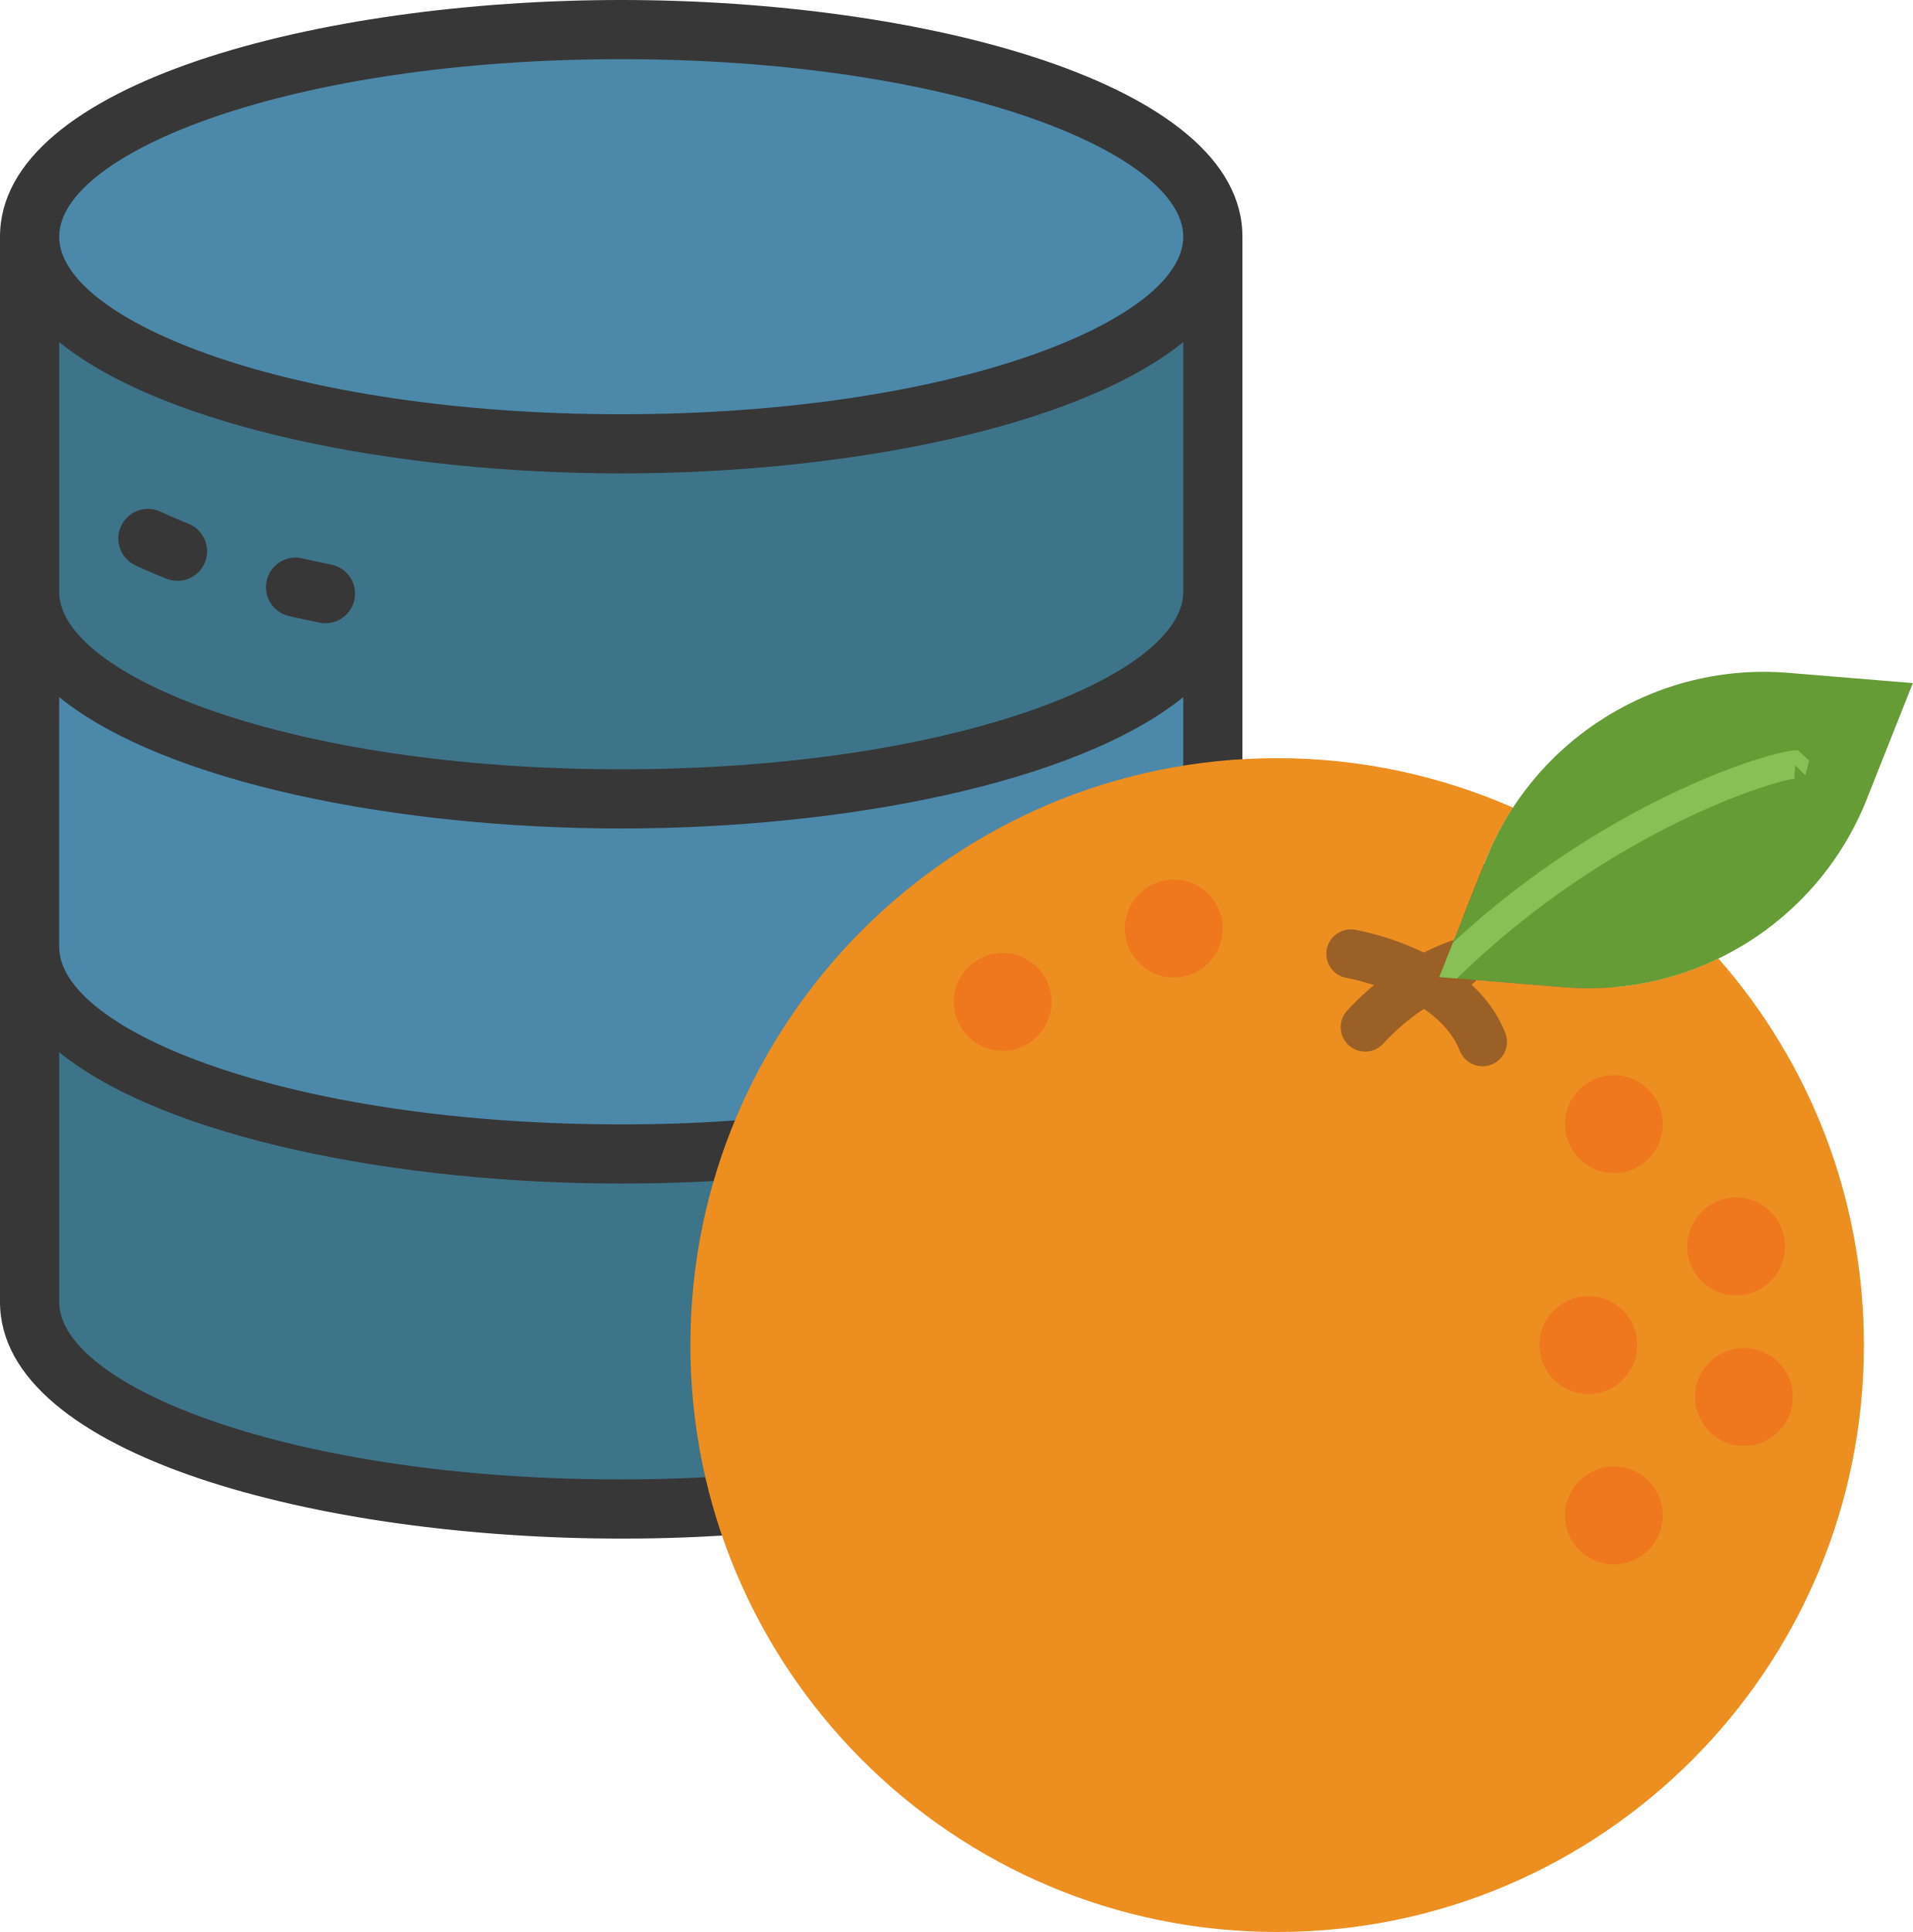
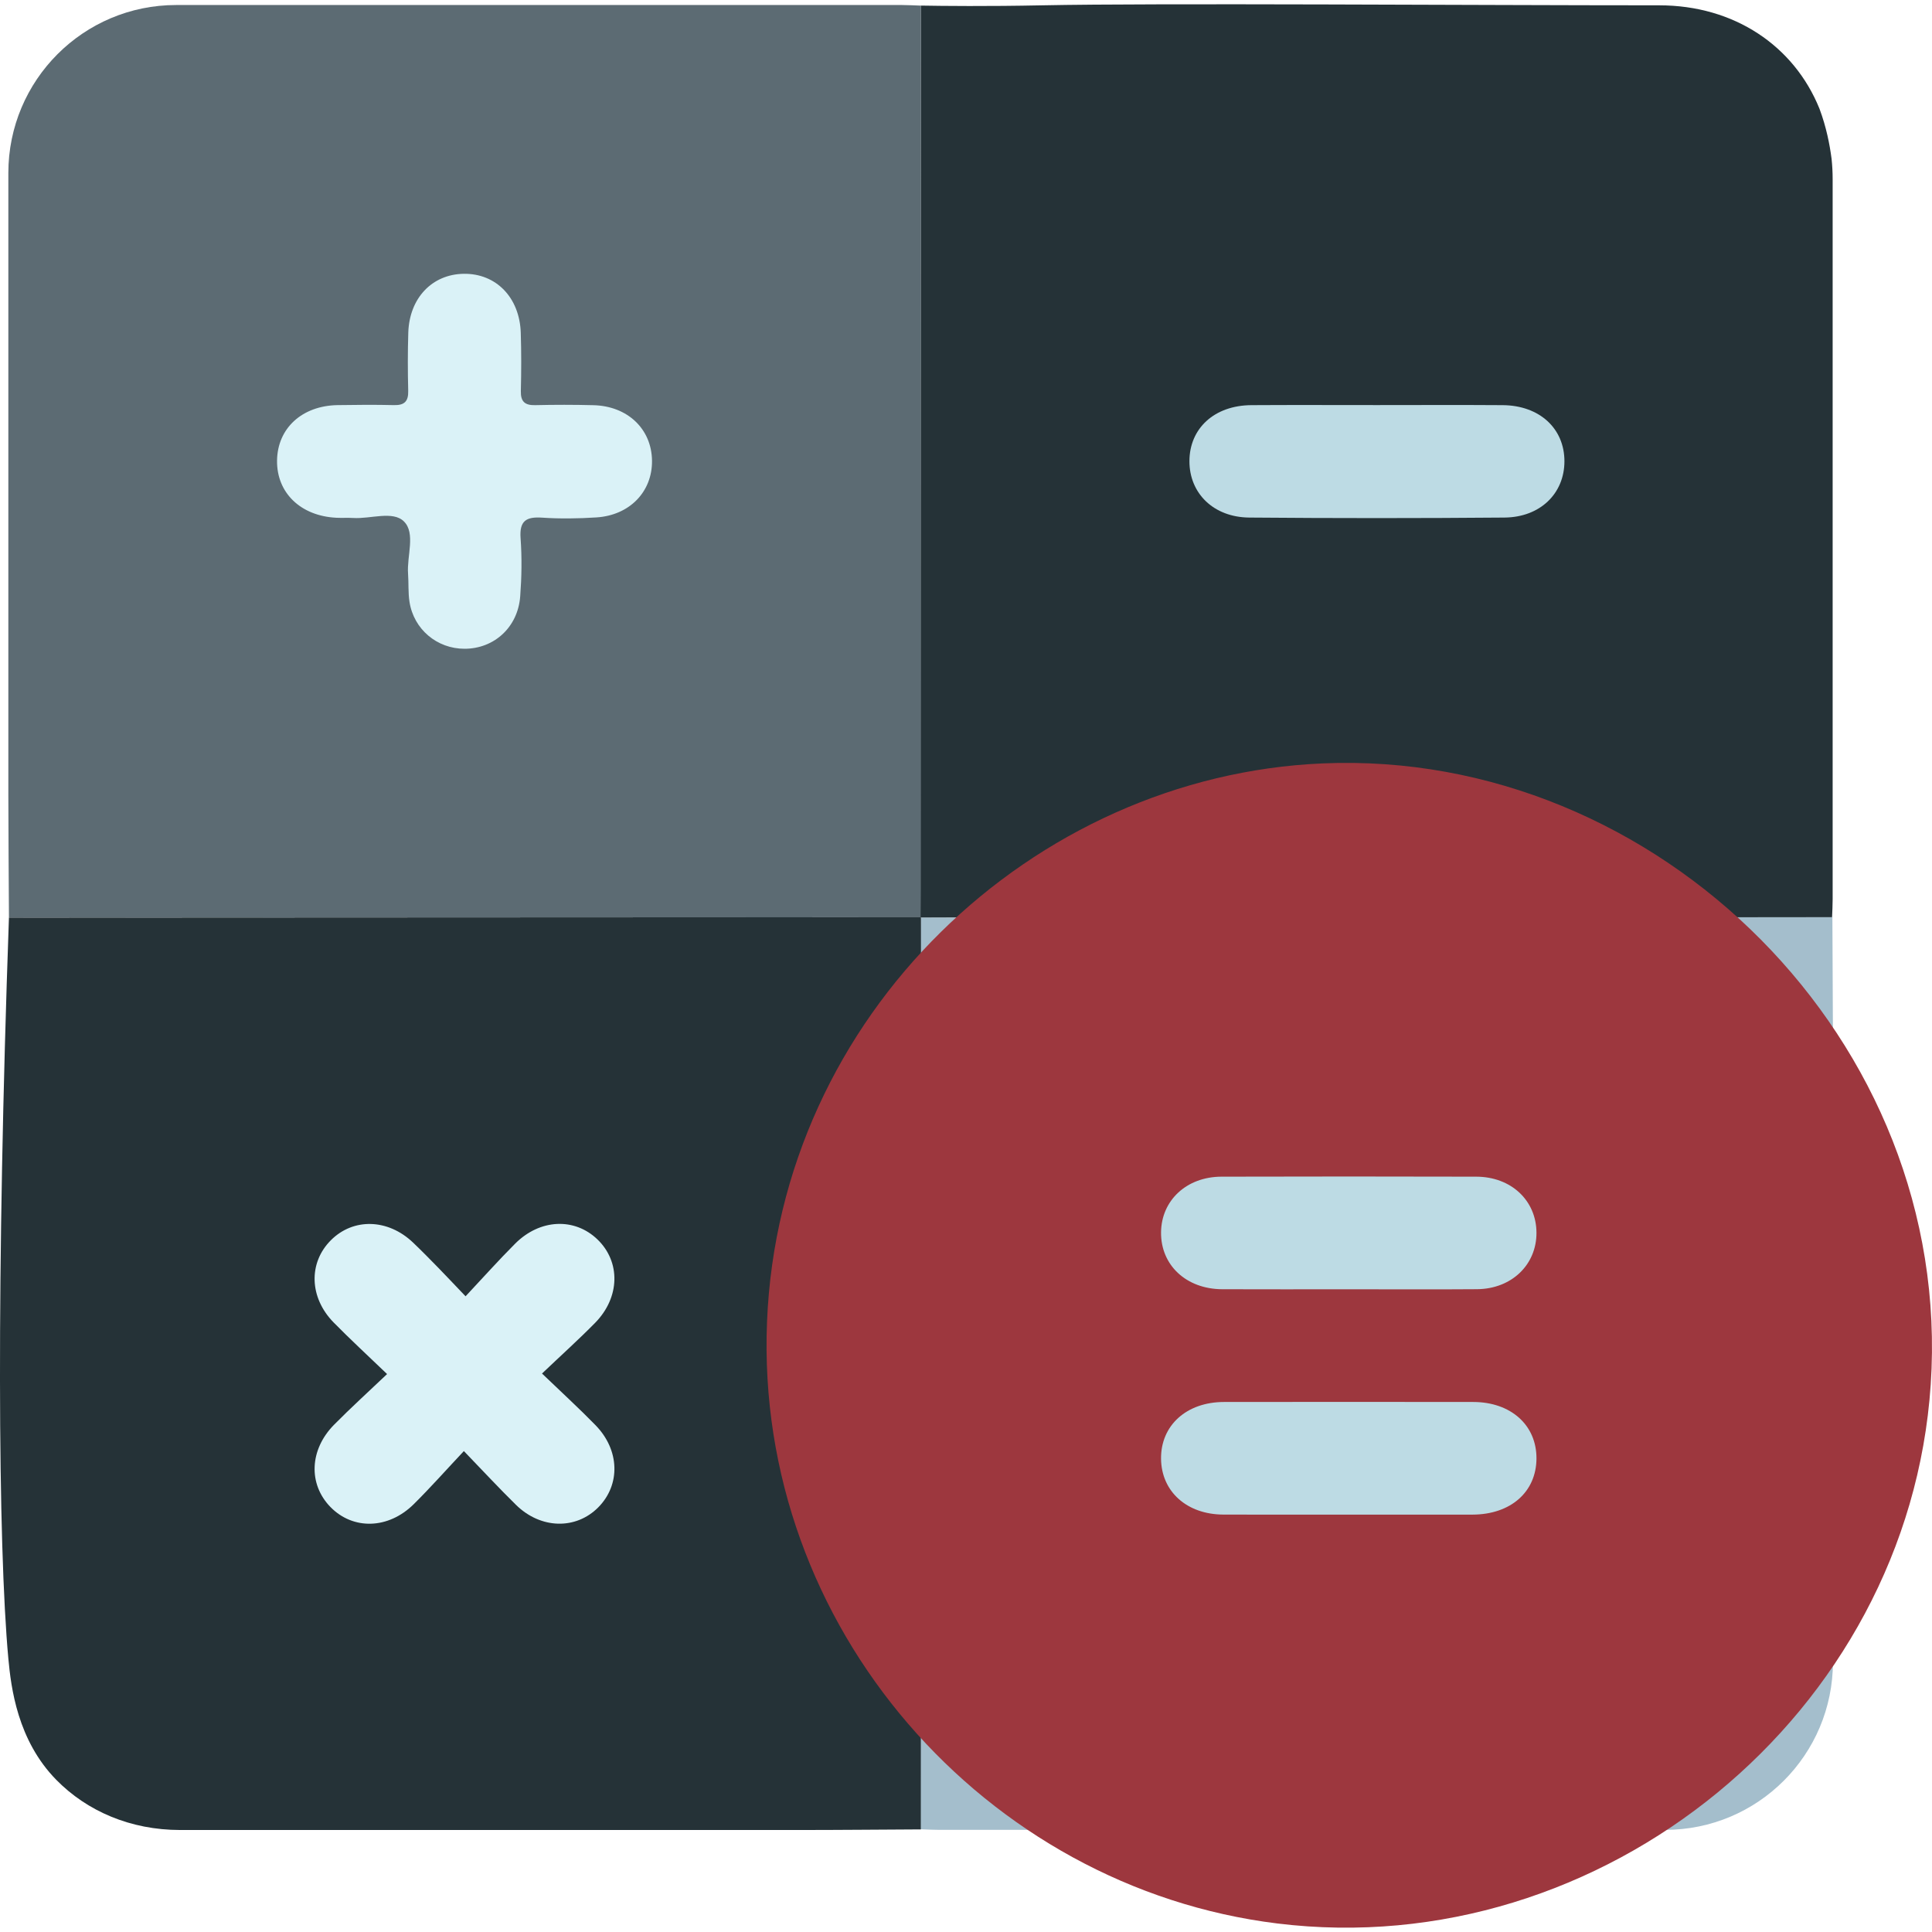
- <svg xmlns="http://www.w3.org/2000/svg" id="Calque_1" data-name="Calque 1" viewBox="0 0 2443.6 2467.51">
-   <defs>
-     <style>.cls-1{fill:#3e748a;}.cls-2{fill:#4b88a9;}.cls-3{fill:#cd596b;}.cls-4{fill:#373737;}.cls-5{fill:#ed8f20;}.cls-6{fill:#ef771d;}.cls-7{fill:#9b6026;}.cls-8{fill:#659c35;}.cls-9{fill:#88c057;}</style>
-   </defs>
-   <path class="cls-1" d="M2327.61,1068.57v804.94L1924.76,2663a1949.09,1949.09,0,0,1-353,30.61C1154.22,2693.56,816,2575.28,816,2429V1068.57Z" transform="translate(-778.2 -766.25)" />
-   <ellipse class="cls-2" cx="793.6" cy="302.32" rx="755.81" ry="264.53" />
-   <path class="cls-2" d="M1917.58,2211a1984.75,1984.75,0,0,1-345.78,29.1c-417.58,0-755.81-118.28-755.81-264.53V1522.06c0,146.1,338.38,264.53,755.81,264.53s755.81-118.44,755.81-264.53V1900Z" transform="translate(-778.2 -766.25)" />
-   <circle class="cls-3" cx="1662.78" cy="1662.78" r="566.86" />
-   <path class="cls-4" d="M2900.36,2094.74a37.79,37.79,0,0,0-11.76,52.13s0,0,0,0c156,247.25,82,574.14-165.26,730.12s-574.14,82-730.12-165.26-82-574.14,165.26-730.12a529.33,529.33,0,0,1,599.93,24.15,37.79,37.79,0,0,0,45.35-60.47,594.84,594.84,0,0,0-438.37-115.68V1068.57c0-196.51-408.86-302.32-793.6-302.32S778.2,872.06,778.2,1068.57V2429c0,196.51,408.86,302.32,793.6,302.32a2031.14,2031.14,0,0,0,331.65-26.72c152.37,297,516.64,414.22,813.63,261.86s414.22-516.64,261.86-813.63q-12.18-23.74-26.42-46.34a37.79,37.79,0,0,0-52.12-11.81l0,0ZM1571.8,841.83c423.25,0,718,119.49,718,226.74s-294.77,226.74-718,226.74-718-119.49-718-226.74S1148.55,841.83,1571.8,841.83Zm-718,361.32c135.71,109.71,433.38,167.75,718,167.75s582.31-58.05,718-167.75v318.91c0,107.25-294.77,226.74-718,226.74s-718-119.49-718-226.74Zm0,453.48c135.71,109.71,433.38,167.75,718,167.75s582.31-58.05,718-167.75V1844.3a606.17,606.17,0,0,0-397.56,332.56,1981.39,1981.39,0,0,1-320.46,25.43c-423.25,0-718-119.49-718-226.74Zm718,999.14c-423.25,0-718-119.49-718-226.74V2110.12c135.71,109.71,433.38,167.75,718,167.75a2070.44,2070.44,0,0,0,289.59-20A595.1,595.1,0,0,0,1872.5,2633a1974.58,1974.58,0,0,1-300.7,22.74Z" transform="translate(-778.2 -766.25)" />
-   <path class="cls-4" d="M951.17,1488.31q18.9,8.85,39.83,17.12a37.81,37.81,0,1,0,27.89-70.29q-18.9-7.56-35.75-15.38a37.8,37.8,0,1,0-32,68.51Z" transform="translate(-778.2 -766.25)" />
-   <path class="cls-4" d="M1147.64,1553.12q18.9,4.38,38.77,8.35a36.94,36.94,0,0,0,7.56.76,37.79,37.79,0,0,0,7.56-74.82c-12.51-2.53-24.75-5.18-36.81-7.94a37.79,37.79,0,1,0-17.91,73.43l1,.22Z" transform="translate(-778.2 -766.25)" />
-   <path class="cls-4" d="M2694.44,2175.57a37.8,37.8,0,0,0-53.44,0l-200,200-200-200a37.79,37.79,0,0,0-53.44,53.44l200,200-200,200a37.79,37.79,0,0,0,52.51,54.37q.46-.45.93-.93l200-200,200,200a37.79,37.79,0,0,0,53.44-53.44l-200-200,200-200A37.8,37.8,0,0,0,2694.44,2175.57Z" transform="translate(-778.2 -766.25)" />
-   <path class="cls-5" d="M2775.83,2027.2l-158.94-13.09,58.84-148.23a382.81,382.81,0,0,1,35.57-68,746.92,746.92,0,0,0-301.55-63.31c-414,0-749.59,335.6-749.59,749.59s335.6,749.59,749.59,749.59,749.59-335.6,749.59-749.59c0-189.24-70.27-362-186-493.88A382.26,382.26,0,0,1,2775.83,2027.2Z" transform="translate(-778.2 -766.25)" />
-   <circle class="cls-6" cx="2061.69" cy="1435.76" r="62.47" />
-   <circle class="cls-6" cx="2227.84" cy="1784.16" r="62.47" />
-   <circle class="cls-6" cx="2217.85" cy="1591.92" r="62.47" />
-   <circle class="cls-6" cx="2029.08" cy="1717.88" r="62.47" />
-   <circle class="cls-6" cx="2061.69" cy="1935.48" r="62.47" />
-   <circle class="cls-6" cx="1499.5" cy="1185.9" r="62.47" />
-   <circle class="cls-6" cx="1280.87" cy="1279.59" r="62.47" />
-   <path class="cls-5" d="M2503.45,1984.41s132.74,21.86,168.66,112.44" transform="translate(-778.2 -766.25)" />
-   <path class="cls-7" d="M2672.1,2128.11a31.31,31.31,0,0,1-29-19.74c-28.89-72.8-143.64-92.95-144.76-93.14a31.23,31.23,0,0,1,10.18-61.62c6.15,1,150.67,26,192.64,131.74a31.25,31.25,0,0,1-17.52,40.54A30.84,30.84,0,0,1,2672.1,2128.11Z" transform="translate(-778.2 -766.25)" />
-   <path class="cls-5" d="M2522.19,2078.11a305.79,305.79,0,0,1,118.28-80.17" transform="translate(-778.2 -766.25)" />
-   <path class="cls-7" d="M2522.16,2109.34a31.21,31.21,0,0,1-23.08-52.25,337.7,337.7,0,0,1,130.43-88.42,31.23,31.23,0,1,1,22,58.47,274.65,274.65,0,0,0-106.19,72A31.16,31.16,0,0,1,2522.16,2109.34Z" transform="translate(-778.2 -766.25)" />
-   <path class="cls-8" d="M3221.8,1638.69l-158.94-13.09a382.73,382.73,0,0,0-387.13,240.27l-58.84,148.23,158.94,13.09A382.76,382.76,0,0,0,3163,1786.92Z" transform="translate(-778.2 -766.25)" />
-   <path class="cls-9" d="M2634.41,1970l-17.52,44.13,22.43,1.84c195.45-190.86,407.87-253.52,431.11-255l1.09-17.46,12.9,12.9,4.93-18.52-13.87-13.27C3056.8,1720.52,2838.64,1780.77,2634.41,1970Z" transform="translate(-778.2 -766.25)" />
+ <svg xmlns="http://www.w3.org/2000/svg" version="1.1" id="Calque_1" x="0px" y="0px" viewBox="0 0 512 512" style="enable-background:new 0 0 512 512;" xml:space="preserve">
+   <style type="text/css">
+ 	.st0{fill:#253237;}
+ 	.st1{fill:#a4becc;}
+ 	.st2{fill:#5c6b73;}
+ 	.st3{fill:#9d373e;}
+ 	.st4{fill:#BDDBE4;}
+ 	.st5{fill:#DAF2F7;}
+ </style>
+   <g>
+     <g>
+       <path class="st0" d="M485.67,47.43c0.01,63.63,0,127.25,0,190.88c0,1.58-0.09,3.19-0.15,4.77c-7.88,0-15.76,0-23.65,0.01    c-69.74,0.03-139.48,0.05-209.22,0.09c-2.86,0.01-5.73,0.02-8.59,0.03c-0.04-0.05-0.09-0.09-0.13-0.14    c0.03-80.53,0.06-161.06,0.09-241.59c5.88,0.1,17.53,0.23,32.18-0.07c30.21-0.62,114.67,0,163.51,0    c19.92,0,35.71,10.77,42.44,27.33c0.01,0.07,0.04,0.15,0.08,0.21c1.75,4.71,2.66,9.29,3.16,13.16    C485.57,43.85,485.67,45.62,485.67,47.43z" />
+       <path class="st1" d="M485.75,275.39c0.01,55.03,0.01,110.04,0,165.05c-0.01,24.59-19.9,44.49-44.47,44.49    c-64.13,0.01-128.25,0-192.38,0c-1.34,0-2.68-0.07-4.03-0.12c-0.28-0.01-0.56-0.03-0.84-0.04h-0.09    c0.01-78.05,0.01-156.1,0.03-234.13c0-2.49,0.05-4.97,0.07-7.46h8.65c68.2-0.03,136.38-0.05,204.57-0.08    c9.45,0,18.89-0.01,28.34-0.03v0.09c0.01,2.66,0.03,5.33,0.04,7.99C485.68,259.24,485.73,267.32,485.75,275.39z" />
+       <path class="st2" d="M244.03,1.49c-0.01,78.05-0.01,156.1-0.03,234.13c0,2.49-0.05,4.97-0.07,7.46    c-71.08,0.03-142.15,0.05-213.22,0.08c-9.45,0-18.89,0.01-28.34,0.03c-0.05-10.78-0.15-21.55-0.16-32.31    c-0.01-55.03-0.01-110.04,0-165.05C2.23,21.23,22.11,1.33,46.69,1.33c64.13-0.01,128.25,0,192.38,0    C240.72,1.33,242.38,1.44,244.03,1.49z" />
+       <path class="st0" d="M244.07,243.21c-0.01,80.53-0.03,161.07-0.04,241.6c-10.77,0.05-21.53,0.16-32.3,0.16    c-54.67,0.01-109.35,0.01-164.02,0c-13.14-0.01-24.63-4.99-32.77-13.27C4.62,461.21,2.92,447.21,2.21,439.51    c-2.76-30.05-3.19-101.77,0.16-196.33c80.52-0.04,161.04-0.07,241.56-0.11L244.07,243.21z" />
+     </g>
+     <path class="st3" d="M511.66,366.95c-5.87,87.32-87.11,153.38-173.16,142.79c-77.31-9.52-138.53-78.45-135.23-159.48   c3.31-81.39,70.46-144.65,147.22-147.95C439.21,198.49,517.79,275.76,511.66,366.95z" />
+     <g>
+       <g>
+         <path class="st4" d="M357.16,341.67c-11.09,0-22.18,0.04-33.27-0.01c-9.54-0.05-16.28-6.38-16.2-15.07     c0.08-8.48,6.76-14.73,16-14.76c22.51-0.06,45.02-0.06,67.53,0c9.25,0.02,15.9,6.3,15.96,14.81c0.06,8.52-6.59,14.94-15.75,15.01     C380,341.74,368.58,341.67,357.16,341.67z" />
+         <path class="st4" d="M357.46,401.39c-11.09,0-22.18,0.03-33.27-0.01c-9.67-0.04-16.4-6.1-16.5-14.77     c-0.1-8.85,6.73-15.06,16.69-15.07c22.01-0.03,44.02-0.03,66.04,0c10,0.01,16.82,6.16,16.76,15.01     c-0.06,8.85-6.85,14.81-16.94,14.84C379.31,401.4,368.39,401.39,357.46,401.39z" />
+       </g>
+       <path class="st4" d="M364.92,107.35c11.1,0,22.21-0.06,33.31,0.02c9.75,0.07,16.37,6.17,16.36,14.89    c-0.01,8.51-6.4,14.82-15.9,14.9c-22.54,0.19-45.08,0.19-67.62,0c-9.48-0.08-15.87-6.44-15.86-14.94    c0.01-8.72,6.63-14.79,16.4-14.85C342.71,107.3,353.81,107.35,364.92,107.35z" />
+       <path class="st5" d="M102.58,364.14c-5.14-4.94-9.77-9.2-14.17-13.68c-6.47-6.61-6.7-15.79-0.74-21.77    c5.95-5.98,15.14-5.74,21.79,0.6c2.28,2.17,4.48,4.42,6.68,6.67c2.19,2.25,4.34,4.54,7.24,7.57c4.59-4.89,8.75-9.56,13.16-13.97    c6.57-6.56,15.71-6.93,21.77-1.12c6.2,5.95,6.03,15.39-0.61,22.14c-4.39,4.46-9.06,8.66-14.06,13.42    c5.14,4.94,9.78,9.18,14.17,13.68c6.45,6.6,6.67,15.8,0.73,21.79c-5.92,5.96-15.22,5.77-21.77-0.64    c-4.49-4.4-8.76-9.02-13.84-14.28c-4.68,4.98-8.83,9.66-13.27,14.06c-6.75,6.69-16.13,6.9-22.12,0.73    c-5.87-6.05-5.54-15.15,0.99-21.77C92.94,373.1,97.59,368.89,102.58,364.14z" />
+       <path class="st5" d="M123.1,171.93c-7.29,0-13.45-5.16-14.58-12.43c-0.38-2.44-0.2-4.96-0.38-7.44    c-0.35-4.74,2.05-10.75-1.09-13.87c-2.93-2.91-8.85-0.63-13.45-0.92c-1.49-0.09-2.99,0.02-4.48-0.06    c-9.45-0.47-15.81-6.62-15.7-15.15c0.11-8.56,6.61-14.55,16.06-14.7c4.97-0.08,9.95-0.12,14.92,0c2.77,0.07,3.85-0.99,3.78-3.77    c-0.13-5.14-0.14-10.29,0.02-15.42c0.28-9.16,6.3-15.48,14.67-15.61c8.57-0.14,14.84,6.26,15.14,15.64    c0.16,5.14,0.15,10.28,0.02,15.42c-0.07,2.81,1.06,3.81,3.8,3.75c5.14-0.12,10.28-0.12,15.42,0.01    c9.08,0.22,15.44,6.31,15.54,14.71c0.09,8.2-5.91,14.47-14.73,15.03c-4.79,0.31-9.63,0.38-14.42,0.06    c-4.25-0.28-6.01,0.89-5.68,5.45c0.37,5.11,0.29,10.29-0.1,15.41C137.25,166.22,130.96,171.93,123.1,171.93z" />
+     </g>
+   </g>
+   <path class="st3" d="M-212.22-36.13" />
</svg>
